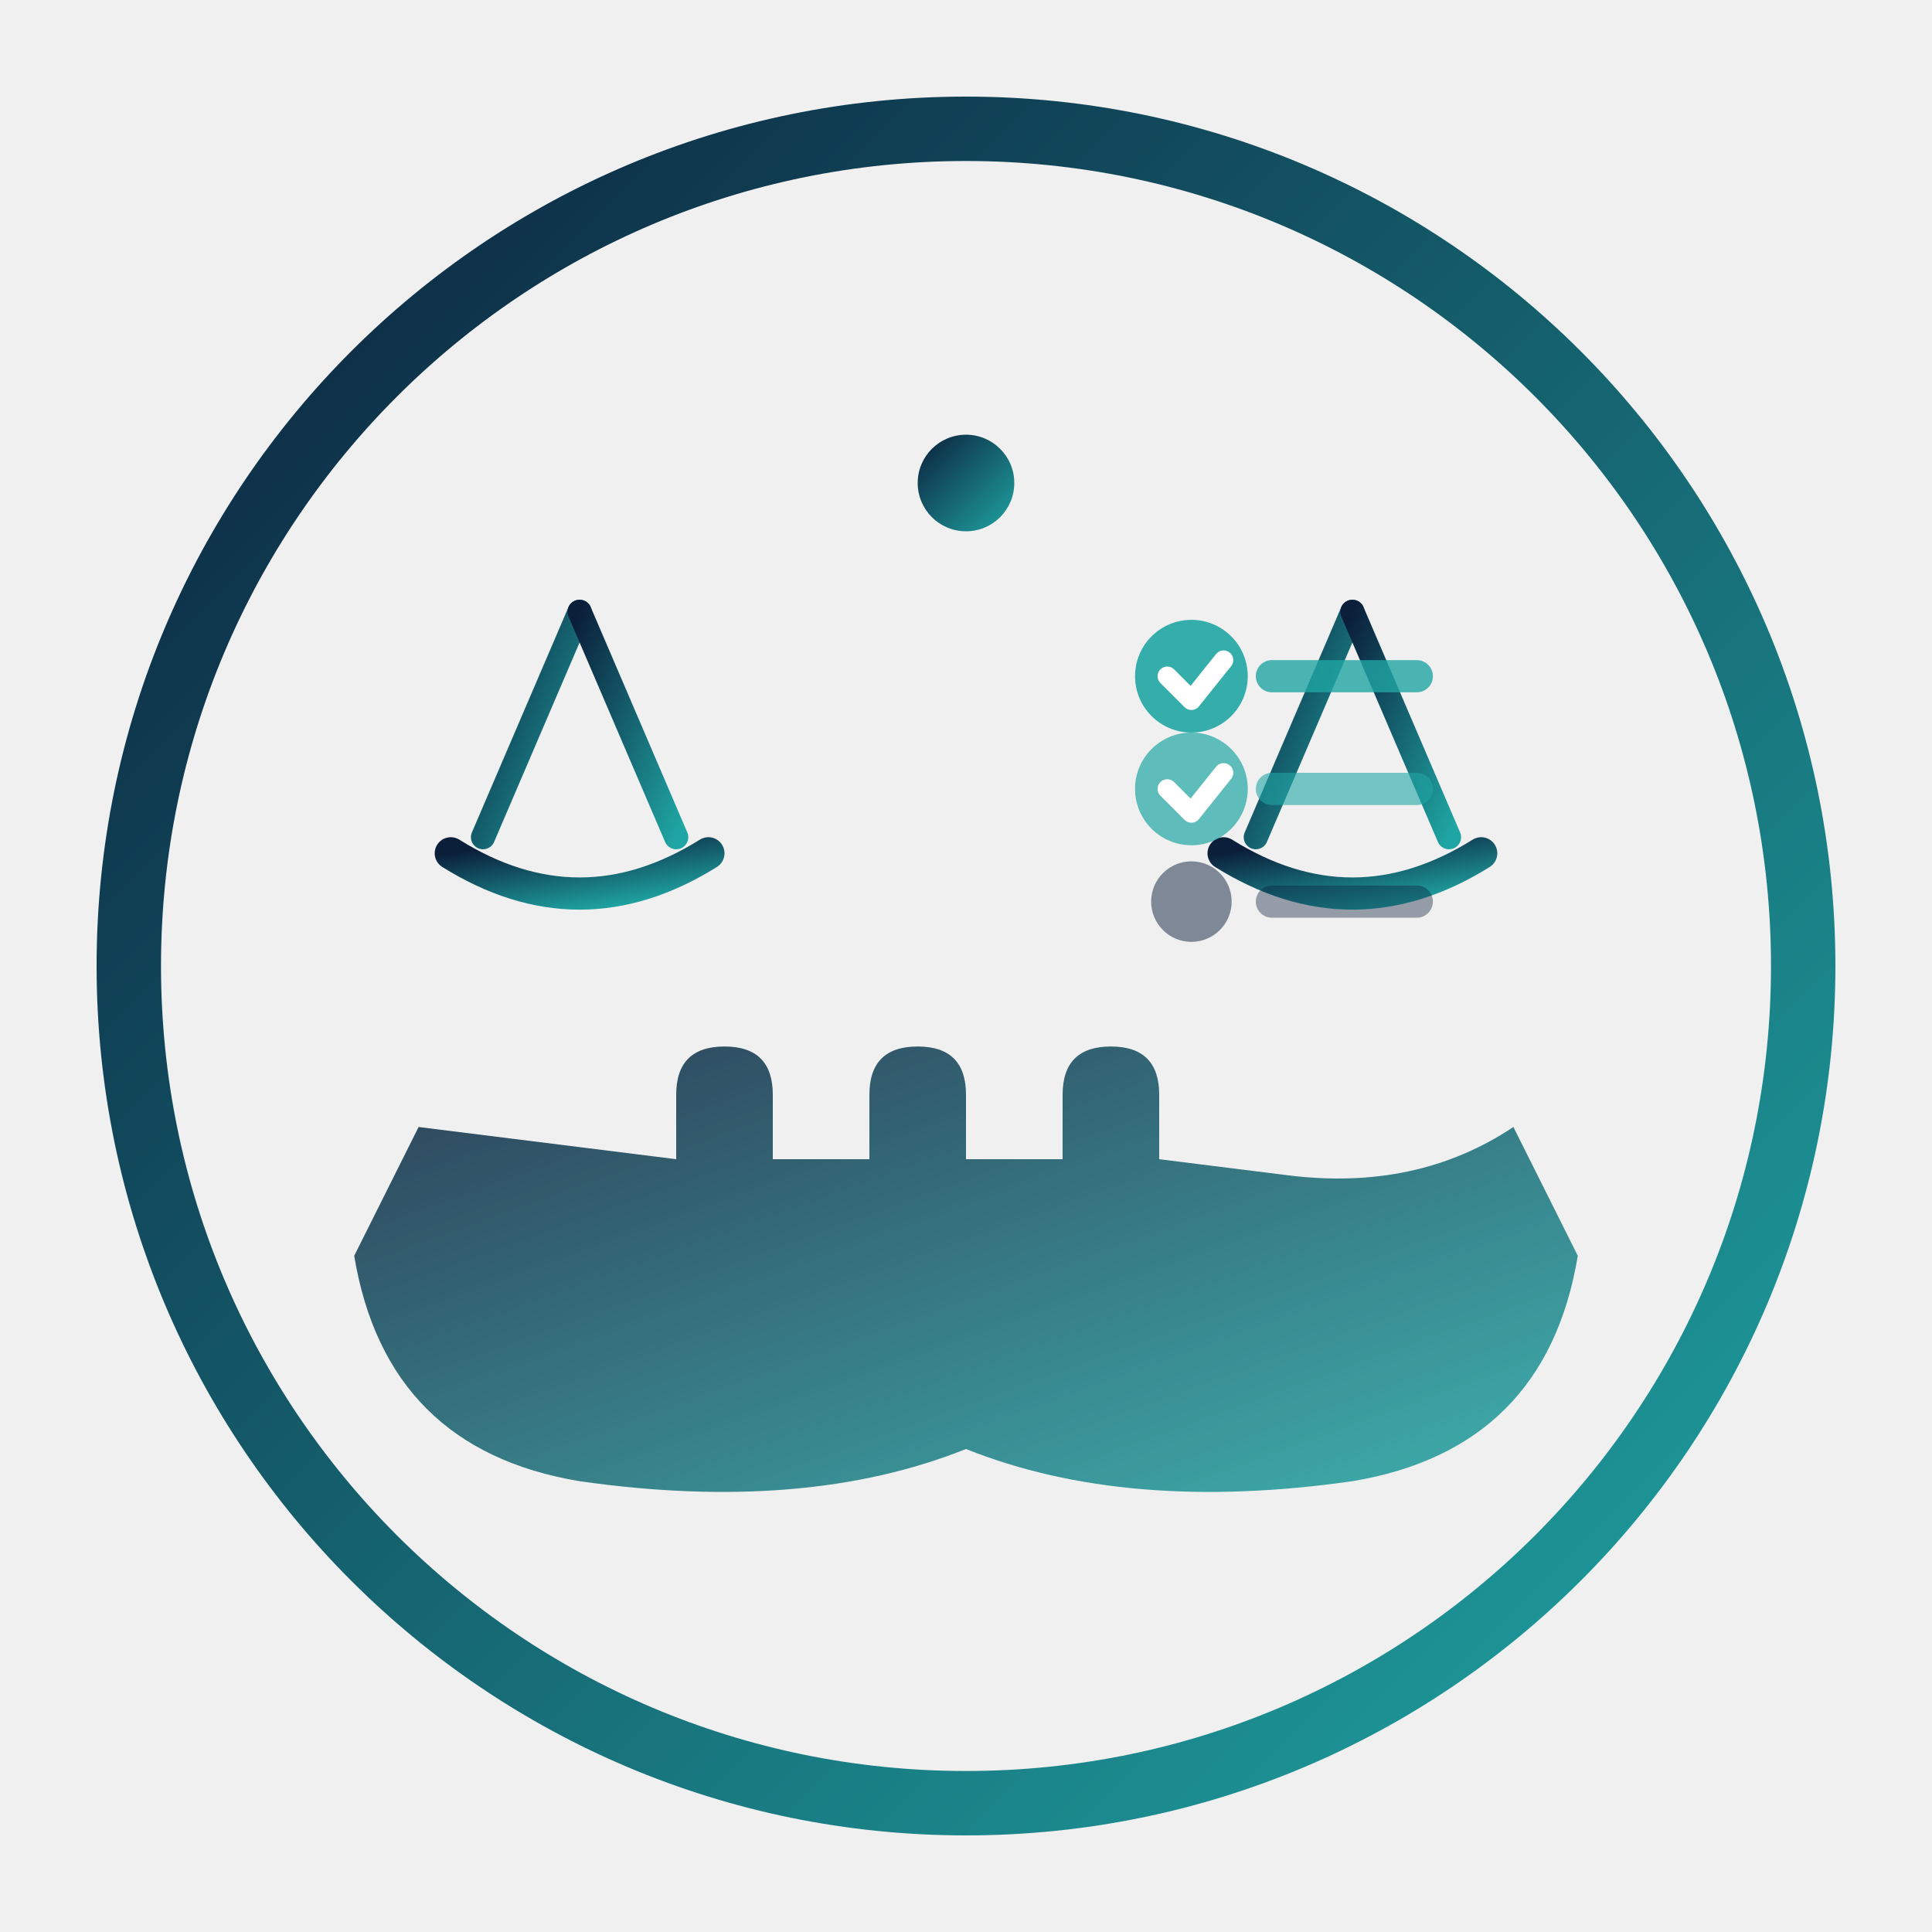
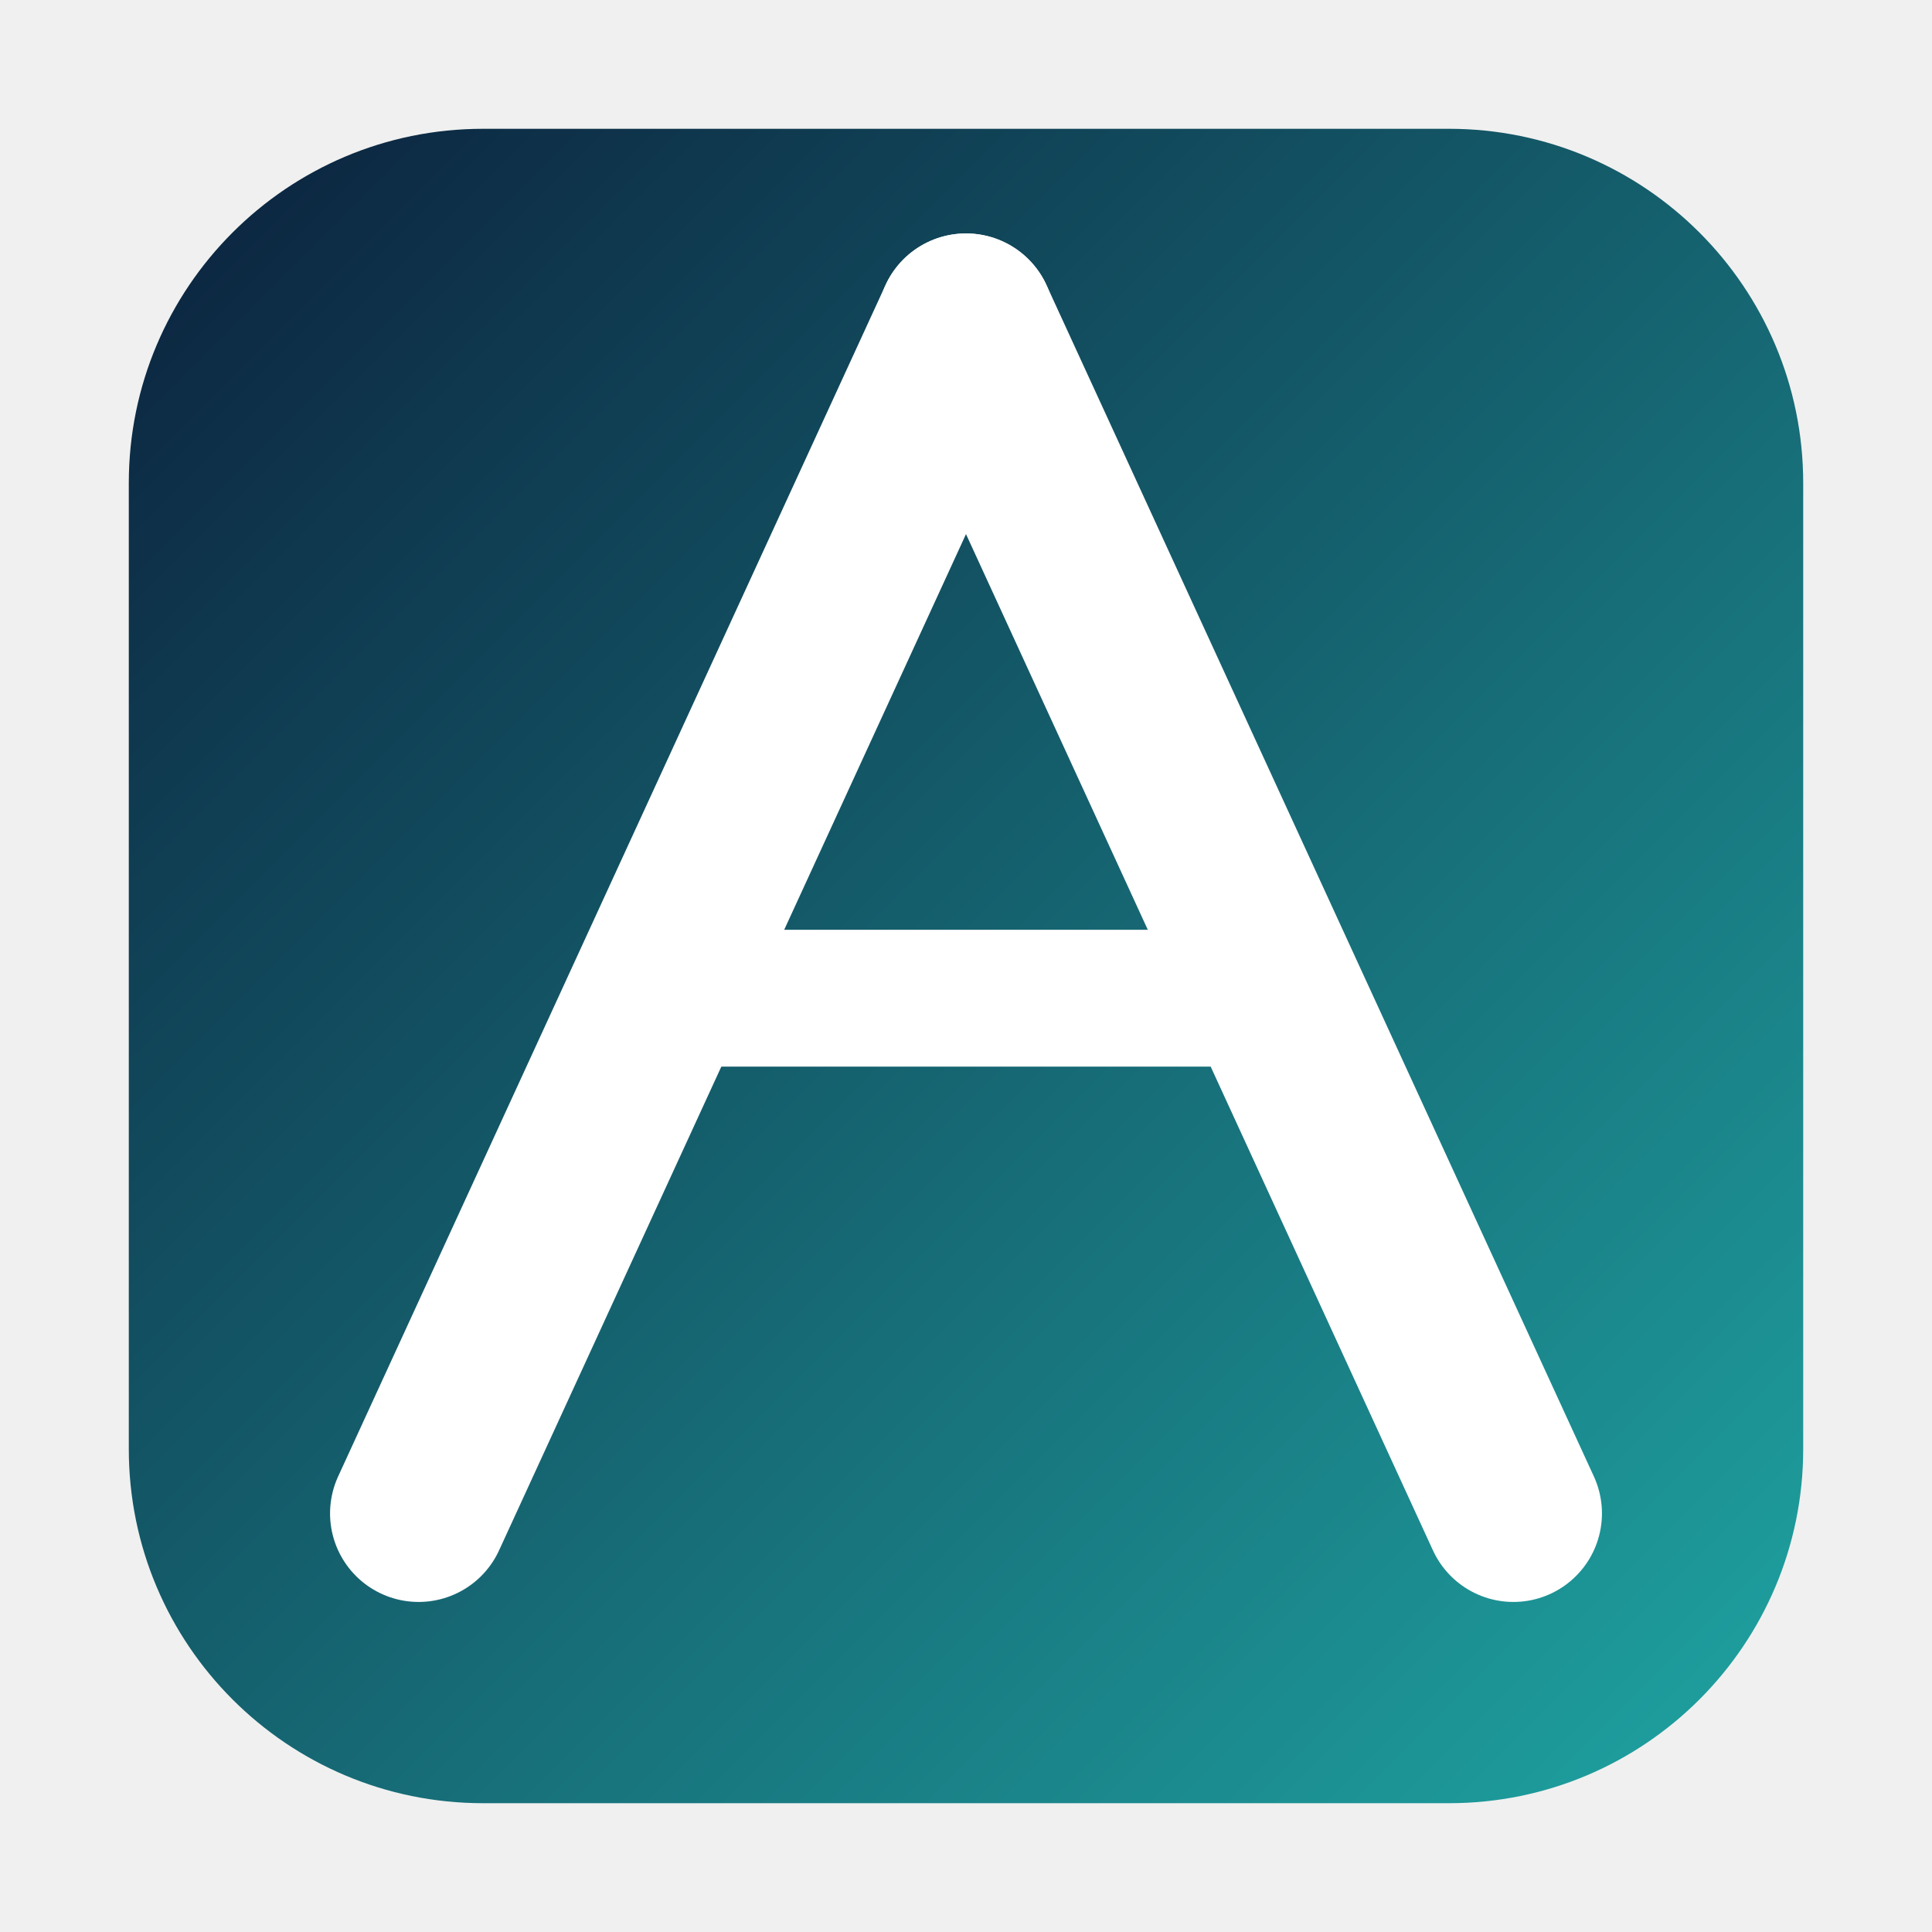
<svg xmlns="http://www.w3.org/2000/svg" viewBox="0 0 120 120" fill="none">
  <defs>
-     <linearGradient id="circleGrad" x1="0%" y1="0%" x2="100%" y2="100%">
+     <linearGradient id="bg" x1="0%" y1="0%" x2="100%" y2="100%">
      <stop offset="0%" stop-color="#0B1F3B" />
      <stop offset="100%" stop-color="#1FA5A3" />
    </linearGradient>
-     <linearGradient id="iconGrad" x1="0%" y1="0%" x2="100%" y2="100%">
-       <stop offset="0%" stop-color="#0B1F3B" />
-       <stop offset="100%" stop-color="#1FA5A3" />
-     </linearGradient>
-     <clipPath id="circle">
-       <circle cx="60" cy="60" r="52" />
-     </clipPath>
  </defs>
-   <circle cx="60" cy="60" r="52" stroke="url(#circleGrad)" stroke-width="4" fill="none" />
-   <path d="M22 78 Q24 90 36 92 Q50 94 60 90 Q70 94 84 92 Q96 90 98 78 L94 70 Q88 74 80 73 L72 72 L72 68 Q72 65 69 65 Q66 65 66 68 L66 72 L60 72 L60 68 Q60 65 57 65 Q54 65 54 68 L54 72 L48 72 L48 68 Q48 65 45 65 Q42 65 42 68 L42 72 L26 70 Z" fill="url(#iconGrad)" opacity="0.85" />
-   <line x1="60" y1="30" x2="60" y2="65" stroke="url(#iconGrad)" stroke-width="3" stroke-linecap="round" />
-   <line x1="36" y1="38" x2="84" y2="38" stroke="url(#iconGrad)" stroke-width="2.5" stroke-linecap="round" />
-   <circle cx="60" cy="30" r="3" fill="url(#iconGrad)" />
-   <line x1="36" y1="38" x2="30" y2="52" stroke="url(#iconGrad)" stroke-width="1.5" stroke-linecap="round" />
-   <line x1="36" y1="38" x2="42" y2="52" stroke="url(#iconGrad)" stroke-width="1.5" stroke-linecap="round" />
-   <path d="M28 53 Q36 58 44 53" stroke="url(#iconGrad)" stroke-width="2" stroke-linecap="round" fill="none" />
-   <line x1="84" y1="38" x2="78" y2="52" stroke="url(#iconGrad)" stroke-width="1.5" stroke-linecap="round" />
-   <line x1="84" y1="38" x2="90" y2="52" stroke="url(#iconGrad)" stroke-width="1.5" stroke-linecap="round" />
-   <path d="M76 53 Q84 58 92 53" stroke="url(#iconGrad)" stroke-width="2" stroke-linecap="round" fill="none" />
-   <circle cx="74" cy="42" r="3.5" fill="#1FA5A3" opacity="0.9" />
-   <path d="M72.5 42 L74 43.5 L76 41" stroke="white" stroke-width="1.2" stroke-linecap="round" stroke-linejoin="round" fill="none" />
-   <line x1="79" y1="42" x2="88" y2="42" stroke="#1FA5A3" stroke-width="2" stroke-linecap="round" opacity="0.8" />
-   <circle cx="74" cy="49" r="3.5" fill="#1FA5A3" opacity="0.7" />
-   <path d="M72.5 49 L74 50.5 L76 48" stroke="white" stroke-width="1.2" stroke-linecap="round" stroke-linejoin="round" fill="none" />
-   <line x1="79" y1="49" x2="88" y2="49" stroke="#1FA5A3" stroke-width="2" stroke-linecap="round" opacity="0.6" />
-   <circle cx="74" cy="56" r="2.5" fill="#0B1F3B" opacity="0.5" />
-   <line x1="79" y1="56" x2="88" y2="56" stroke="#0B1F3B" stroke-width="2" stroke-linecap="round" opacity="0.4" />
+   <rect x="8" y="8" width="104" height="104" rx="22" fill="url(#bg)" />
+   <line x1="60" y1="20" x2="26" y2="94" stroke="white" stroke-width="11" stroke-linecap="round" stroke-linejoin="round" />
+   <line x1="60" y1="20" x2="94" y2="94" stroke="white" stroke-width="11" stroke-linecap="round" stroke-linejoin="round" />
+   <line x1="41" y1="62" x2="79" y2="62" stroke="white" stroke-width="8.5" stroke-linecap="round" />
</svg>
